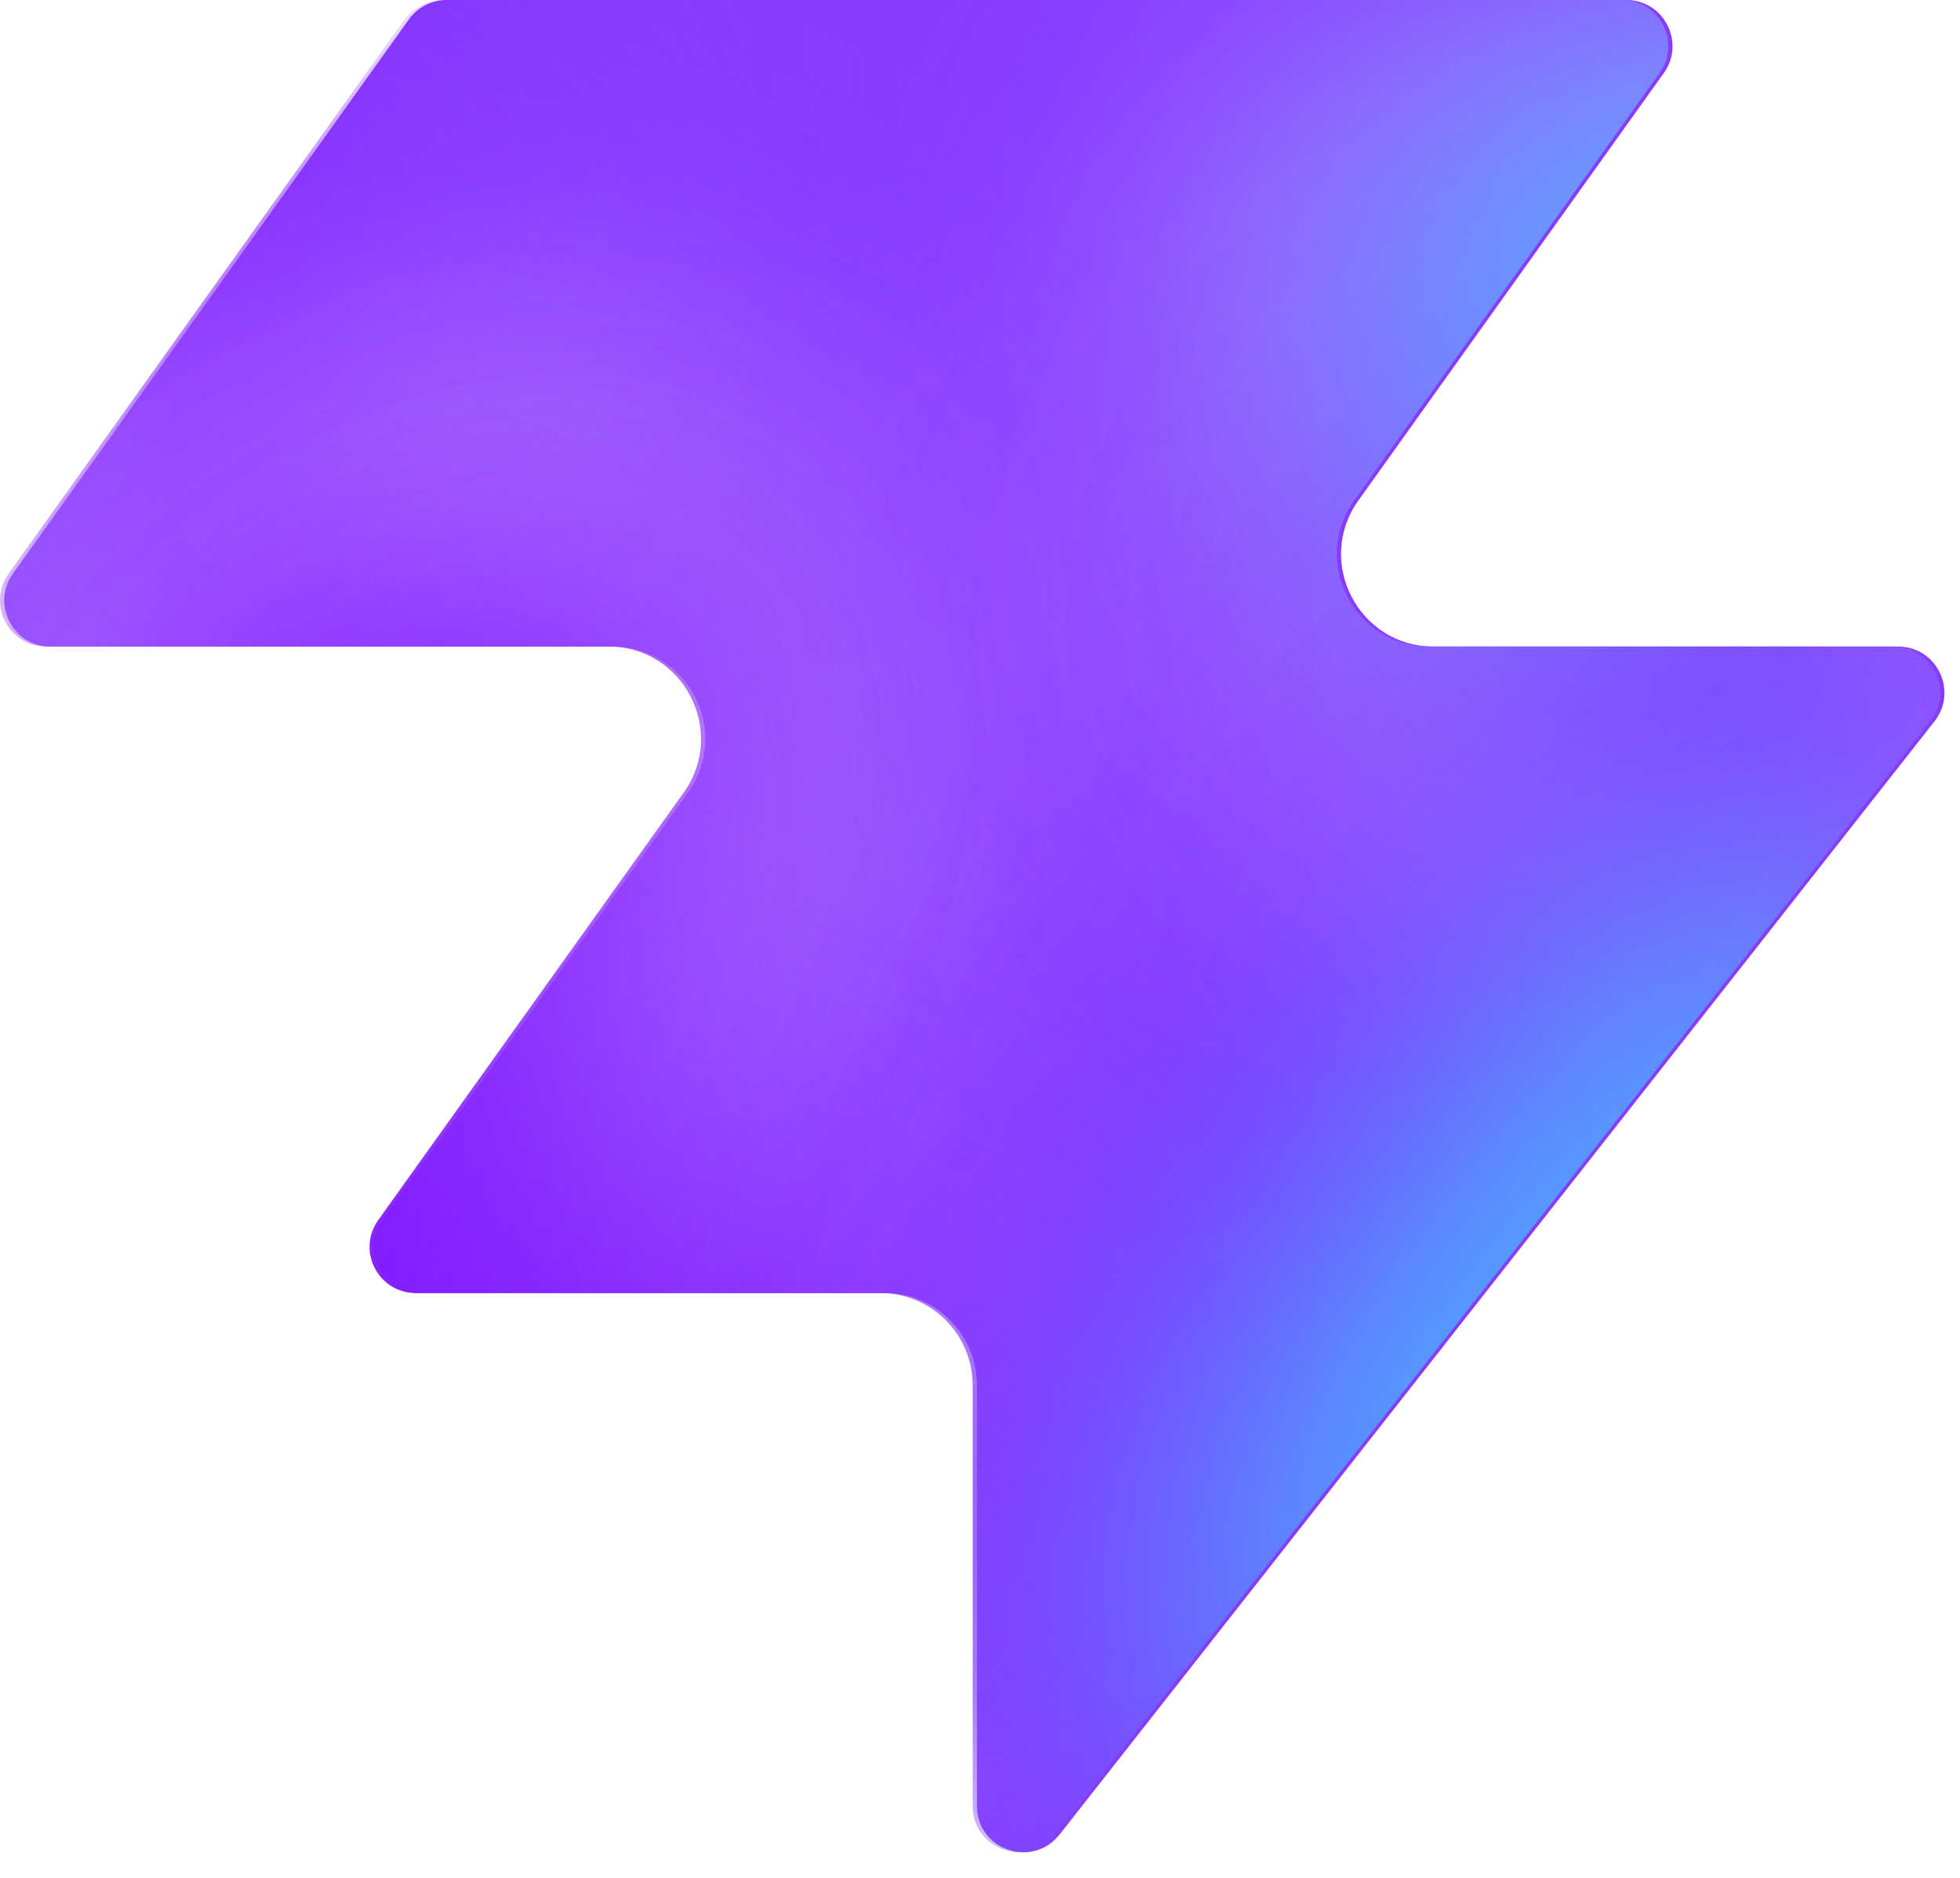
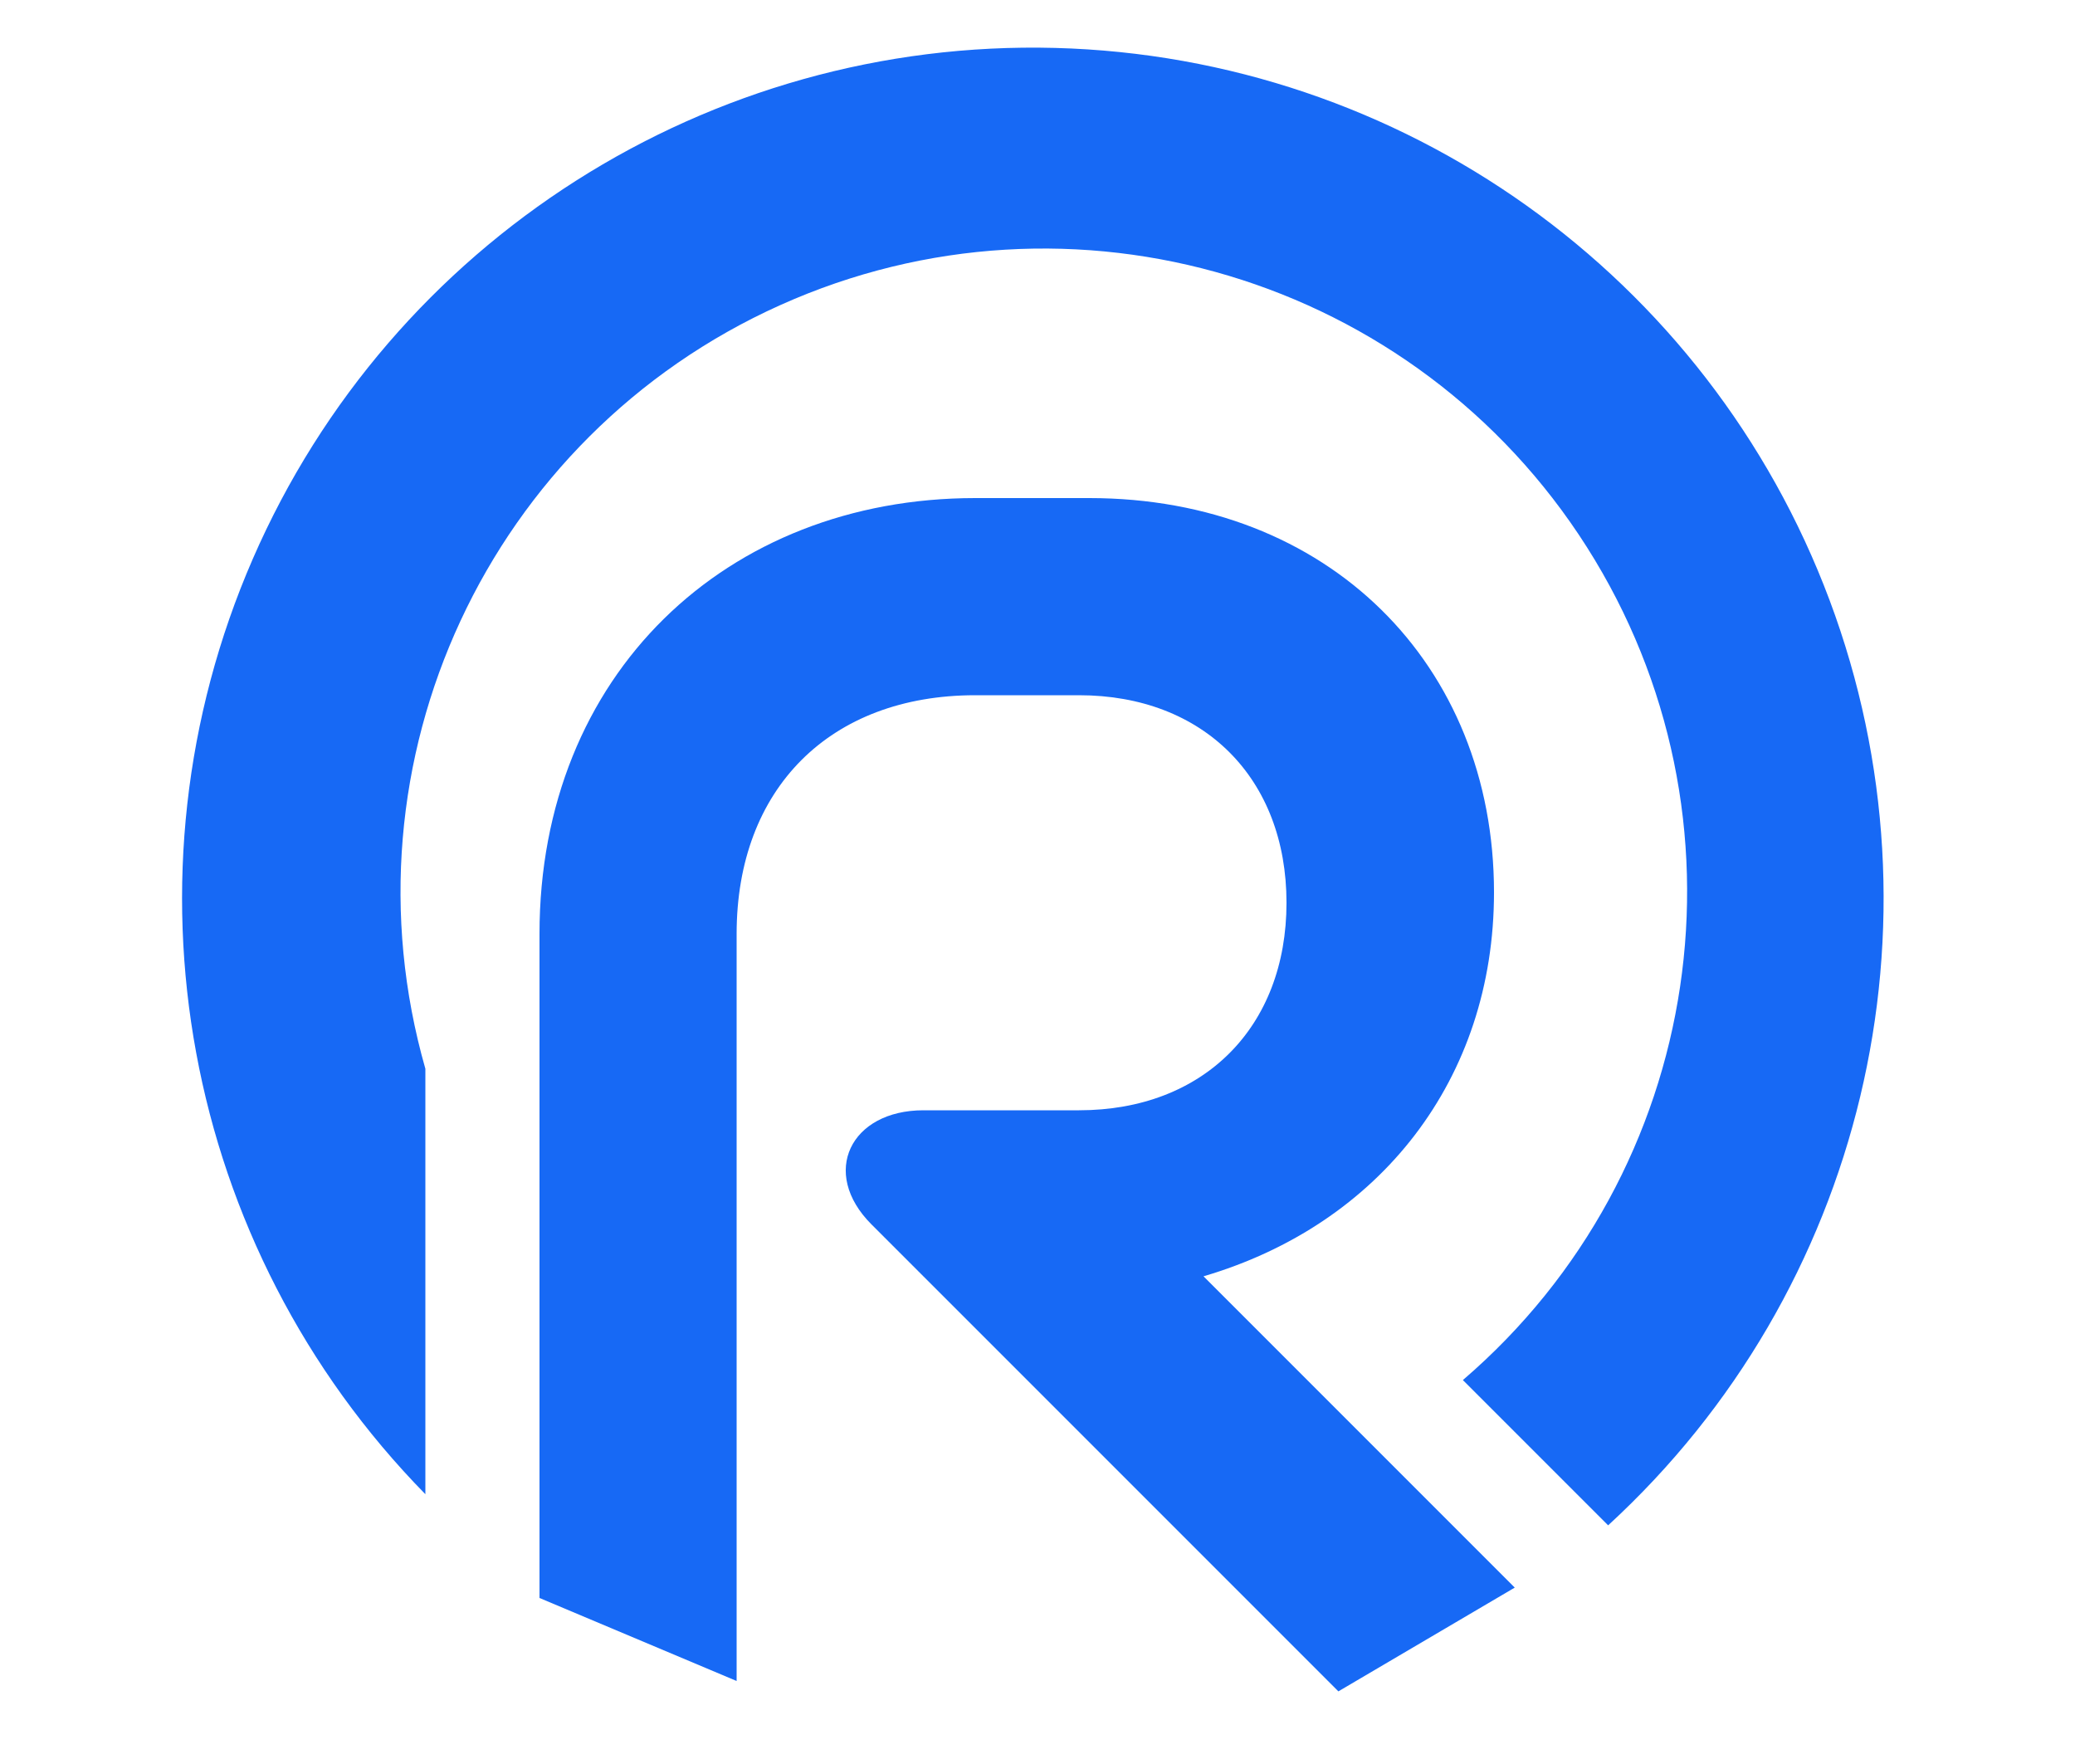
- <svg xmlns="http://www.w3.org/2000/svg" width="48" height="46" fill="none" viewBox="0 0 48 46">
-   <path fill="#863bff" d="M25.946 44.938c-.664.845-2.021.375-2.021-.698V33.937a2.26 2.26 0 0 0-2.262-2.262H10.287c-.92 0-1.456-1.04-.92-1.788l7.48-10.471c1.07-1.497 0-3.578-1.842-3.578H1.237c-.92 0-1.456-1.04-.92-1.788L10.013.474c.214-.297.556-.474.92-.474h28.894c.92 0 1.456 1.04.92 1.788l-7.48 10.471c-1.07 1.498 0 3.579 1.842 3.579h11.377c.943 0 1.473 1.088.89 1.83L25.947 44.94z" style="fill:#863bff;fill:color(display-p3 .525 .23 1);fill-opacity:1" />
-   <mask id="a" width="48" height="46" x="0" y="0" maskUnits="userSpaceOnUse" style="mask-type:alpha">
-     <path fill="#000" d="M25.842 44.938c-.664.844-2.021.375-2.021-.698V33.937a2.26 2.26 0 0 0-2.262-2.262H10.183c-.92 0-1.456-1.04-.92-1.788l7.48-10.471c1.07-1.498 0-3.579-1.842-3.579H1.133c-.92 0-1.456-1.04-.92-1.787L9.91.473c.214-.297.556-.474.92-.474h28.894c.92 0 1.456 1.04.92 1.788l-7.48 10.471c-1.07 1.498 0 3.578 1.842 3.578h11.377c.943 0 1.473 1.088.89 1.832L25.843 44.94z" style="fill:#000;fill-opacity:1" />
-   </mask>
-   <g mask="url(#a)">
-     <g filter="url(#b)">
-       <ellipse cx="5.508" cy="14.704" fill="#ede6ff" rx="5.508" ry="14.704" style="fill:#ede6ff;fill:color(display-p3 .927 .903 1);fill-opacity:1" transform="matrix(.00324 1 1 -.00324 -4.47 31.516)" />
-     </g>
-     <g filter="url(#c)">
-       <ellipse cx="10.399" cy="29.851" fill="#ede6ff" rx="10.399" ry="29.851" style="fill:#ede6ff;fill:color(display-p3 .927 .903 1);fill-opacity:1" transform="matrix(.00324 1 1 -.00324 -39.328 7.883)" />
-     </g>
-     <g filter="url(#d)">
-       <ellipse cx="5.508" cy="30.487" fill="#7e14ff" rx="5.508" ry="30.487" style="fill:#7e14ff;fill:color(display-p3 .492 .077 1);fill-opacity:1" transform="rotate(89.814 -25.913 -14.639)scale(1 -1)" />
-     </g>
-     <g filter="url(#e)">
-       <ellipse cx="5.508" cy="30.599" fill="#7e14ff" rx="5.508" ry="30.599" style="fill:#7e14ff;fill:color(display-p3 .492 .077 1);fill-opacity:1" transform="rotate(89.814 -32.644 -3.334)scale(1 -1)" />
-     </g>
-     <g filter="url(#f)">
-       <ellipse cx="5.508" cy="30.599" fill="#7e14ff" rx="5.508" ry="30.599" style="fill:#7e14ff;fill:color(display-p3 .492 .077 1);fill-opacity:1" transform="matrix(.00324 1 1 -.00324 -34.34 30.47)" />
-     </g>
-     <g filter="url(#g)">
-       <ellipse cx="14.072" cy="22.078" fill="#ede6ff" rx="14.072" ry="22.078" style="fill:#ede6ff;fill:color(display-p3 .927 .903 1);fill-opacity:1" transform="rotate(93.35 24.506 48.493)scale(-1 1)" />
-     </g>
-     <g filter="url(#h)">
-       <ellipse cx="3.47" cy="21.501" fill="#7e14ff" rx="3.47" ry="21.501" style="fill:#7e14ff;fill:color(display-p3 .492 .077 1);fill-opacity:1" transform="rotate(89.009 28.708 47.59)scale(-1 1)" />
-     </g>
-     <g filter="url(#i)">
-       <ellipse cx="3.47" cy="21.501" fill="#7e14ff" rx="3.47" ry="21.501" style="fill:#7e14ff;fill:color(display-p3 .492 .077 1);fill-opacity:1" transform="rotate(89.009 28.708 47.59)scale(-1 1)" />
-     </g>
-     <g filter="url(#j)">
-       <ellipse cx=".387" cy="8.972" fill="#7e14ff" rx="4.407" ry="29.108" style="fill:#7e14ff;fill:color(display-p3 .492 .077 1);fill-opacity:1" transform="rotate(39.51 .387 8.972)" />
-     </g>
-     <g filter="url(#k)">
-       <ellipse cx="47.523" cy="-6.092" fill="#7e14ff" rx="4.407" ry="29.108" style="fill:#7e14ff;fill:color(display-p3 .492 .077 1);fill-opacity:1" transform="rotate(37.892 47.523 -6.092)" />
-     </g>
-     <g filter="url(#l)">
-       <ellipse cx="41.412" cy="6.333" fill="#47bfff" rx="5.971" ry="9.665" style="fill:#47bfff;fill:color(display-p3 .28 .748 1);fill-opacity:1" transform="rotate(37.892 41.412 6.333)" />
-     </g>
-     <g filter="url(#m)">
-       <ellipse cx="-1.879" cy="38.332" fill="#7e14ff" rx="4.407" ry="29.108" style="fill:#7e14ff;fill:color(display-p3 .492 .077 1);fill-opacity:1" transform="rotate(37.892 -1.88 38.332)" />
-     </g>
-     <g filter="url(#n)">
-       <ellipse cx="-1.879" cy="38.332" fill="#7e14ff" rx="4.407" ry="29.108" style="fill:#7e14ff;fill:color(display-p3 .492 .077 1);fill-opacity:1" transform="rotate(37.892 -1.88 38.332)" />
-     </g>
-     <g filter="url(#o)">
-       <ellipse cx="35.651" cy="29.907" fill="#7e14ff" rx="4.407" ry="29.108" style="fill:#7e14ff;fill:color(display-p3 .492 .077 1);fill-opacity:1" transform="rotate(37.892 35.651 29.907)" />
-     </g>
-     <g filter="url(#p)">
-       <ellipse cx="38.418" cy="32.4" fill="#47bfff" rx="5.971" ry="15.297" style="fill:#47bfff;fill:color(display-p3 .28 .748 1);fill-opacity:1" transform="rotate(37.892 38.418 32.4)" />
-     </g>
-   </g>
-   <defs>
-     <filter id="b" width="60.045" height="41.654" x="-19.77" y="16.149" color-interpolation-filters="sRGB" filterUnits="userSpaceOnUse">
-       <feFlood flood-opacity="0" result="BackgroundImageFix" />
-       <feBlend in="SourceGraphic" in2="BackgroundImageFix" result="shape" />
-       <feGaussianBlur result="effect1_foregroundBlur_2002_17158" stdDeviation="7.659" />
-     </filter>
-     <filter id="c" width="90.34" height="51.437" x="-54.613" y="-7.533" color-interpolation-filters="sRGB" filterUnits="userSpaceOnUse">
-       <feFlood flood-opacity="0" result="BackgroundImageFix" />
-       <feBlend in="SourceGraphic" in2="BackgroundImageFix" result="shape" />
-       <feGaussianBlur result="effect1_foregroundBlur_2002_17158" stdDeviation="7.659" />
-     </filter>
-     <filter id="d" width="79.355" height="29.4" x="-49.64" y="2.03" color-interpolation-filters="sRGB" filterUnits="userSpaceOnUse">
-       <feFlood flood-opacity="0" result="BackgroundImageFix" />
-       <feBlend in="SourceGraphic" in2="BackgroundImageFix" result="shape" />
-       <feGaussianBlur result="effect1_foregroundBlur_2002_17158" stdDeviation="4.596" />
-     </filter>
-     <filter id="e" width="79.579" height="29.4" x="-45.045" y="20.029" color-interpolation-filters="sRGB" filterUnits="userSpaceOnUse">
-       <feFlood flood-opacity="0" result="BackgroundImageFix" />
-       <feBlend in="SourceGraphic" in2="BackgroundImageFix" result="shape" />
-       <feGaussianBlur result="effect1_foregroundBlur_2002_17158" stdDeviation="4.596" />
-     </filter>
-     <filter id="f" width="79.579" height="29.4" x="-43.513" y="21.178" color-interpolation-filters="sRGB" filterUnits="userSpaceOnUse">
-       <feFlood flood-opacity="0" result="BackgroundImageFix" />
-       <feBlend in="SourceGraphic" in2="BackgroundImageFix" result="shape" />
-       <feGaussianBlur result="effect1_foregroundBlur_2002_17158" stdDeviation="4.596" />
-     </filter>
-     <filter id="g" width="74.749" height="58.852" x="15.756" y="-17.901" color-interpolation-filters="sRGB" filterUnits="userSpaceOnUse">
-       <feFlood flood-opacity="0" result="BackgroundImageFix" />
-       <feBlend in="SourceGraphic" in2="BackgroundImageFix" result="shape" />
-       <feGaussianBlur result="effect1_foregroundBlur_2002_17158" stdDeviation="7.659" />
-     </filter>
-     <filter id="h" width="61.377" height="25.362" x="23.548" y="2.284" color-interpolation-filters="sRGB" filterUnits="userSpaceOnUse">
-       <feFlood flood-opacity="0" result="BackgroundImageFix" />
-       <feBlend in="SourceGraphic" in2="BackgroundImageFix" result="shape" />
-       <feGaussianBlur result="effect1_foregroundBlur_2002_17158" stdDeviation="4.596" />
-     </filter>
-     <filter id="i" width="61.377" height="25.362" x="23.548" y="2.284" color-interpolation-filters="sRGB" filterUnits="userSpaceOnUse">
-       <feFlood flood-opacity="0" result="BackgroundImageFix" />
-       <feBlend in="SourceGraphic" in2="BackgroundImageFix" result="shape" />
-       <feGaussianBlur result="effect1_foregroundBlur_2002_17158" stdDeviation="4.596" />
-     </filter>
-     <filter id="j" width="56.045" height="63.649" x="-27.636" y="-22.853" color-interpolation-filters="sRGB" filterUnits="userSpaceOnUse">
-       <feFlood flood-opacity="0" result="BackgroundImageFix" />
-       <feBlend in="SourceGraphic" in2="BackgroundImageFix" result="shape" />
-       <feGaussianBlur result="effect1_foregroundBlur_2002_17158" stdDeviation="4.596" />
-     </filter>
-     <filter id="k" width="54.814" height="64.646" x="20.116" y="-38.415" color-interpolation-filters="sRGB" filterUnits="userSpaceOnUse">
-       <feFlood flood-opacity="0" result="BackgroundImageFix" />
-       <feBlend in="SourceGraphic" in2="BackgroundImageFix" result="shape" />
-       <feGaussianBlur result="effect1_foregroundBlur_2002_17158" stdDeviation="4.596" />
-     </filter>
-     <filter id="l" width="33.541" height="35.313" x="24.641" y="-11.323" color-interpolation-filters="sRGB" filterUnits="userSpaceOnUse">
-       <feFlood flood-opacity="0" result="BackgroundImageFix" />
-       <feBlend in="SourceGraphic" in2="BackgroundImageFix" result="shape" />
-       <feGaussianBlur result="effect1_foregroundBlur_2002_17158" stdDeviation="4.596" />
-     </filter>
-     <filter id="m" width="54.814" height="64.646" x="-29.286" y="6.009" color-interpolation-filters="sRGB" filterUnits="userSpaceOnUse">
-       <feFlood flood-opacity="0" result="BackgroundImageFix" />
-       <feBlend in="SourceGraphic" in2="BackgroundImageFix" result="shape" />
-       <feGaussianBlur result="effect1_foregroundBlur_2002_17158" stdDeviation="4.596" />
-     </filter>
-     <filter id="n" width="54.814" height="64.646" x="-29.286" y="6.009" color-interpolation-filters="sRGB" filterUnits="userSpaceOnUse">
-       <feFlood flood-opacity="0" result="BackgroundImageFix" />
-       <feBlend in="SourceGraphic" in2="BackgroundImageFix" result="shape" />
-       <feGaussianBlur result="effect1_foregroundBlur_2002_17158" stdDeviation="4.596" />
-     </filter>
-     <filter id="o" width="54.814" height="64.646" x="8.244" y="-2.416" color-interpolation-filters="sRGB" filterUnits="userSpaceOnUse">
-       <feFlood flood-opacity="0" result="BackgroundImageFix" />
-       <feBlend in="SourceGraphic" in2="BackgroundImageFix" result="shape" />
-       <feGaussianBlur result="effect1_foregroundBlur_2002_17158" stdDeviation="4.596" />
-     </filter>
-     <filter id="p" width="39.409" height="43.623" x="18.713" y="10.588" color-interpolation-filters="sRGB" filterUnits="userSpaceOnUse">
-       <feFlood flood-opacity="0" result="BackgroundImageFix" />
-       <feBlend in="SourceGraphic" in2="BackgroundImageFix" result="shape" />
-       <feGaussianBlur result="effect1_foregroundBlur_2002_17158" stdDeviation="4.596" />
-     </filter>
-   </defs>
+ <svg xmlns="http://www.w3.org/2000/svg" viewBox="70 20 200 170" fill="none">
+   <path d="M111 164a82 82 0 1 1 114 3l-14-14a62 62 0 1 0-100-30z" fill="#1769f5" />
+   <path d="M122 174v-64c0-25 18-42 42-42h11c23 0 39 16 39 38 0 18-11 32-28 37l30 30-17 10-45-45c-5-5-2-11 5-11h15c12 0 20-8 20-20s-8-20-20-20h-10c-14 0-23 9-23 23v72z" fill="#1769f5" />
</svg>
